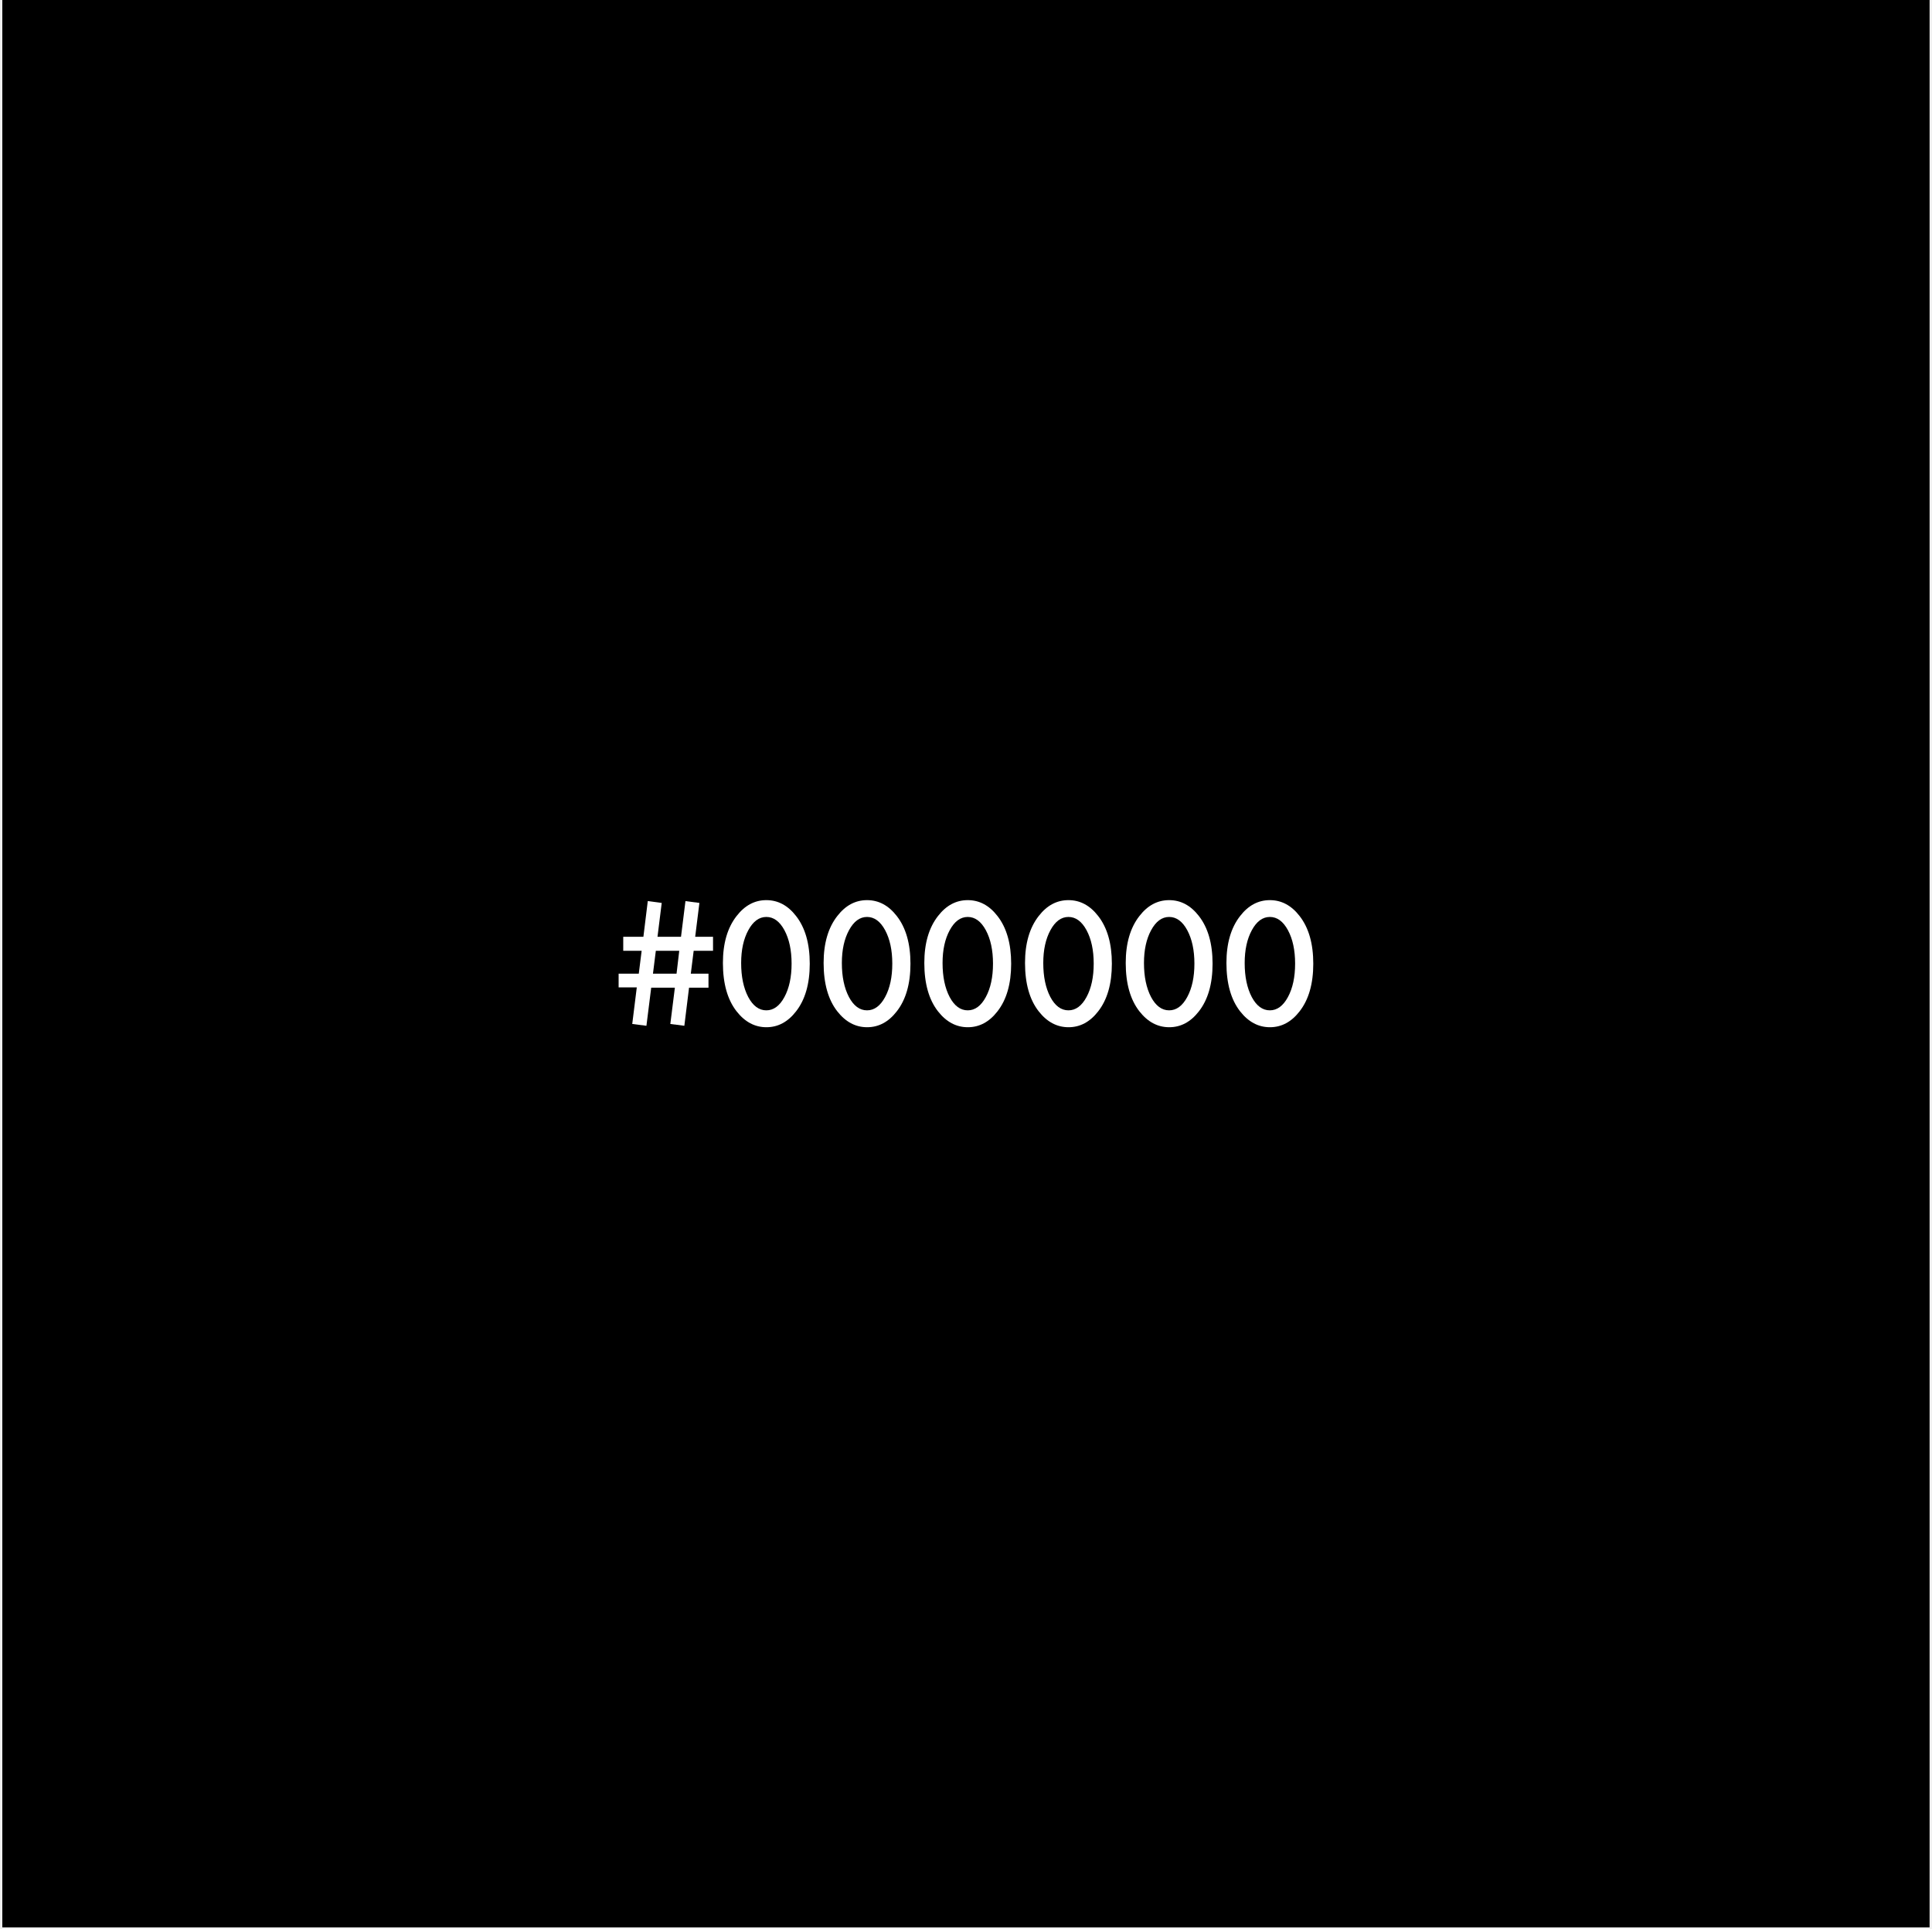
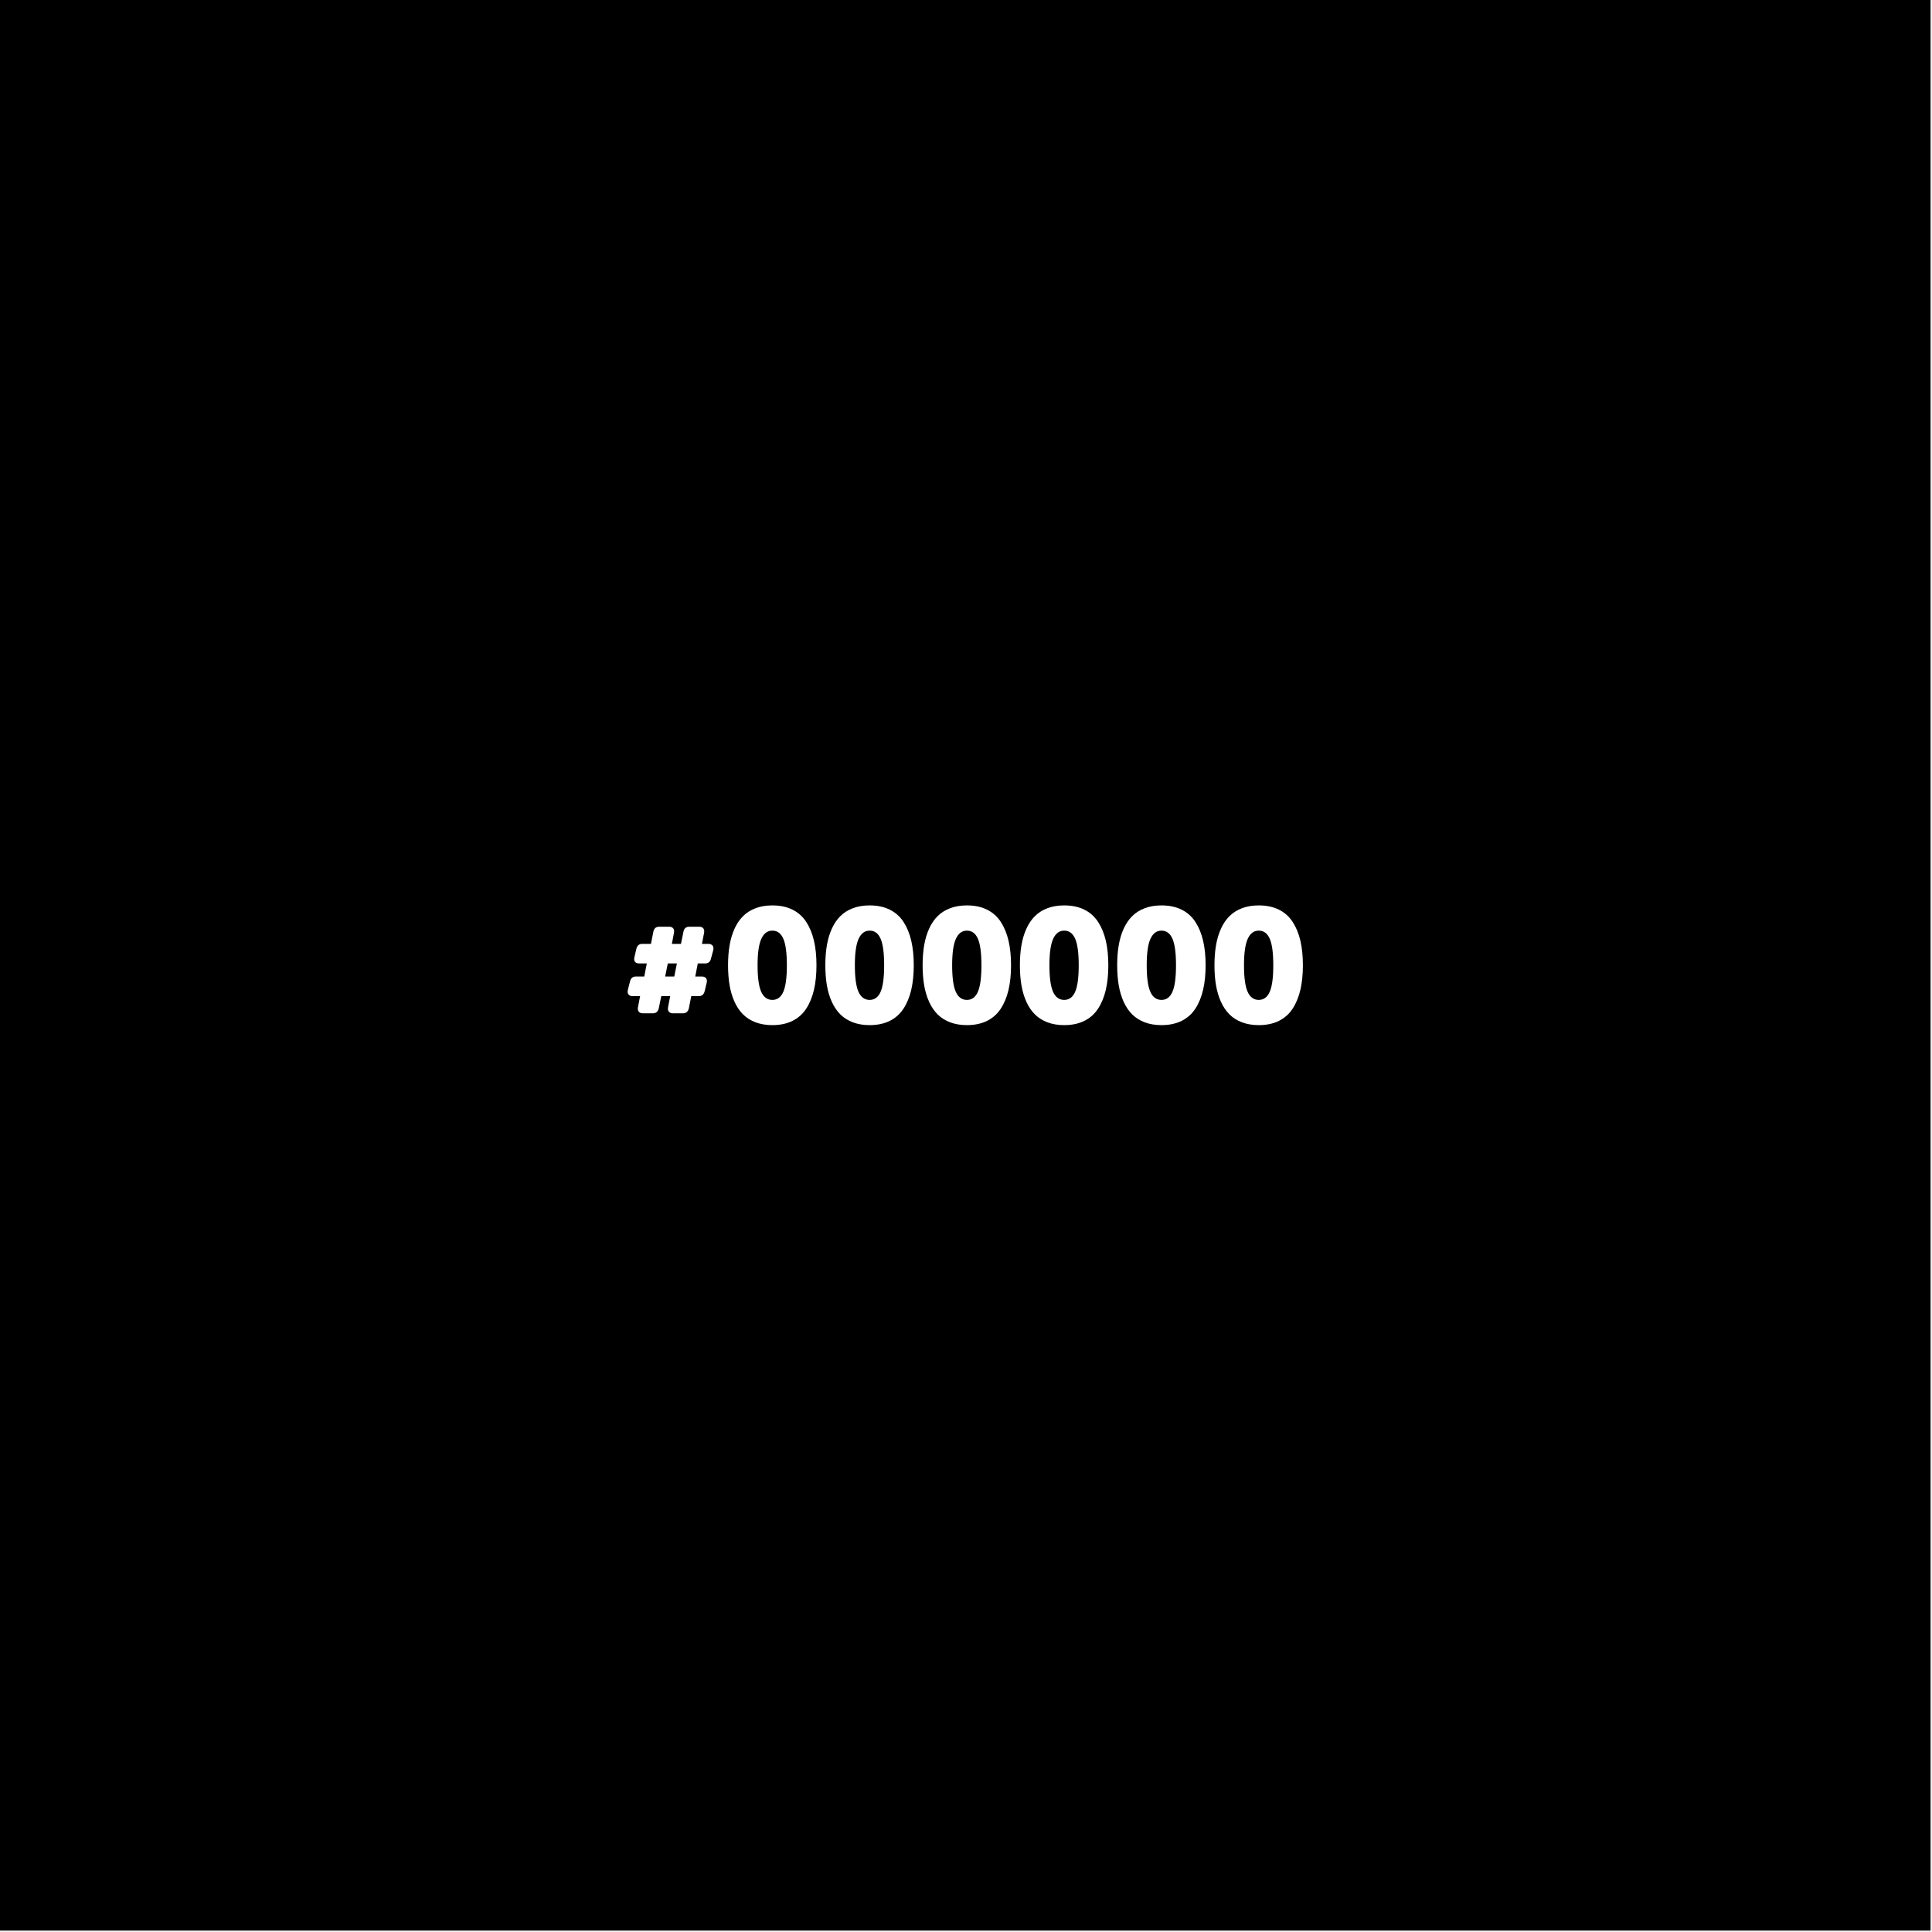
- <svg xmlns="http://www.w3.org/2000/svg" width="100%" height="100%" viewBox="0 0 592 591" version="1.1" xml:space="preserve" style="fill-rule:evenodd;clip-rule:evenodd;stroke-linejoin:round;stroke-miterlimit:2;">
-   <rect id="cor1" x="0.709" y="0" width="590.551" height="590.551" />
-   <path d="M218.486,287.036L218.486,291.333L212.553,291.333L211.675,298.34L217.094,298.34L217.094,302.636L211.137,302.636L209.697,314.306L205.4,313.745L206.792,302.636L199.541,302.636L198.077,314.306L193.731,313.745L195.123,302.539L189.557,302.539L189.557,298.34L195.733,298.34L196.612,291.333L190.972,291.333L190.972,287.036L197.149,287.036L198.492,276.098L202.764,276.66L201.47,287.036L208.672,287.036L210.039,276.098L214.311,276.66L213.017,287.036L218.486,287.036ZM208.135,291.333L200.957,291.333L200.078,298.34L207.305,298.34L208.135,291.333Z" style="fill:white;fill-rule:nonzero;" />
-   <path d="M221.513,295.044C221.513,289.038 222.913,284.245 225.712,280.664C228.218,277.425 231.254,275.805 234.818,275.805C238.382,275.805 241.417,277.425 243.924,280.664C246.723,284.245 248.123,289.119 248.123,295.288C248.123,301.44 246.723,306.307 243.924,309.887C241.417,313.126 238.39,314.746 234.842,314.746C231.294,314.746 228.251,313.126 225.712,309.887C222.913,306.307 221.513,301.359 221.513,295.044ZM227.103,295.068C227.103,299.251 227.828,302.726 229.276,305.493C230.725,308.211 232.572,309.57 234.818,309.57C237.048,309.57 238.895,308.211 240.36,305.493C241.824,302.791 242.557,299.381 242.557,295.263C242.557,291.146 241.824,287.728 240.36,285.009C238.895,282.308 237.048,280.957 234.818,280.957C232.604,280.957 230.765,282.308 229.301,285.009C227.836,287.695 227.103,291.048 227.103,295.068Z" style="fill:white;fill-rule:nonzero;" />
-   <path d="M252.371,295.044C252.371,289.038 253.77,284.245 256.57,280.664C259.076,277.425 262.111,275.805 265.676,275.805C269.24,275.805 272.275,277.425 274.782,280.664C277.581,284.245 278.981,289.119 278.981,295.288C278.981,301.44 277.581,306.307 274.782,309.887C272.275,313.126 269.248,314.746 265.7,314.746C262.152,314.746 259.109,313.126 256.57,309.887C253.77,306.307 252.371,301.359 252.371,295.044ZM257.961,295.068C257.961,299.251 258.685,302.726 260.134,305.493C261.582,308.211 263.43,309.57 265.676,309.57C267.905,309.57 269.753,308.211 271.217,305.493C272.682,302.791 273.414,299.381 273.414,295.263C273.414,291.146 272.682,287.728 271.217,285.009C269.753,282.308 267.905,280.957 265.676,280.957C263.462,280.957 261.623,282.308 260.158,285.009C258.694,287.695 257.961,291.048 257.961,295.068Z" style="fill:white;fill-rule:nonzero;" />
-   <path d="M283.228,295.044C283.228,289.038 284.628,284.245 287.427,280.664C289.934,277.425 292.969,275.805 296.533,275.805C300.098,275.805 303.133,277.425 305.639,280.664C308.439,284.245 309.838,289.119 309.838,295.288C309.838,301.44 308.439,306.307 305.639,309.887C303.133,313.126 300.106,314.746 296.558,314.746C293.01,314.746 289.966,313.126 287.427,309.887C284.628,306.307 283.228,301.359 283.228,295.044ZM288.819,295.068C288.819,299.251 289.543,302.726 290.992,305.493C292.44,308.211 294.287,309.57 296.533,309.57C298.763,309.57 300.61,308.211 302.075,305.493C303.54,302.791 304.272,299.381 304.272,295.263C304.272,291.146 303.54,287.728 302.075,285.009C300.61,282.308 298.763,280.957 296.533,280.957C294.32,280.957 292.481,282.308 291.016,285.009C289.551,287.695 288.819,291.048 288.819,295.068Z" style="fill:white;fill-rule:nonzero;" />
-   <path d="M314.086,295.044C314.086,289.038 315.486,284.245 318.285,280.664C320.792,277.425 323.827,275.805 327.391,275.805C330.955,275.805 333.991,277.425 336.497,280.664C339.297,284.245 340.696,289.119 340.696,295.288C340.696,301.44 339.297,306.307 336.497,309.887C333.991,313.126 330.964,314.746 327.416,314.746C323.868,314.746 320.824,313.126 318.285,309.887C315.486,306.307 314.086,301.359 314.086,295.044ZM319.677,295.068C319.677,299.251 320.401,302.726 321.849,305.493C323.298,308.211 325.145,309.57 327.391,309.57C329.621,309.57 331.468,308.211 332.933,305.493C334.398,302.791 335.13,299.381 335.13,295.263C335.13,291.146 334.398,287.728 332.933,285.009C331.468,282.308 329.621,280.957 327.391,280.957C325.178,280.957 323.339,282.308 321.874,285.009C320.409,287.695 319.677,291.048 319.677,295.068Z" style="fill:white;fill-rule:nonzero;" />
-   <path d="M344.944,295.044C344.944,289.038 346.344,284.245 349.143,280.664C351.649,277.425 354.685,275.805 358.249,275.805C361.813,275.805 364.849,277.425 367.355,280.664C370.154,284.245 371.554,289.119 371.554,295.288C371.554,301.44 370.154,306.307 367.355,309.887C364.849,313.126 361.821,314.746 358.273,314.746C354.725,314.746 351.682,313.126 349.143,309.887C346.344,306.307 344.944,301.359 344.944,295.044ZM350.535,295.068C350.535,299.251 351.259,302.726 352.707,305.493C354.156,308.211 356.003,309.57 358.249,309.57C360.479,309.57 362.326,308.211 363.791,305.493C365.255,302.791 365.988,299.381 365.988,295.263C365.988,291.146 365.255,287.728 363.791,285.009C362.326,282.308 360.479,280.957 358.249,280.957C356.036,280.957 354.196,282.308 352.732,285.009C351.267,287.695 350.535,291.048 350.535,295.068Z" style="fill:white;fill-rule:nonzero;" />
-   <path d="M375.802,295.044C375.802,289.038 377.201,284.245 380.001,280.664C382.507,277.425 385.542,275.805 389.107,275.805C392.671,275.805 395.706,277.425 398.213,280.664C401.012,284.245 402.412,289.119 402.412,295.288C402.412,301.44 401.012,306.307 398.213,309.887C395.706,313.126 392.679,314.746 389.131,314.746C385.583,314.746 382.54,313.126 380.001,309.887C377.201,306.307 375.802,301.359 375.802,295.044ZM381.392,295.068C381.392,299.251 382.117,302.726 383.565,305.493C385.014,308.211 386.861,309.57 389.107,309.57C391.336,309.57 393.184,308.211 394.648,305.493C396.113,302.791 396.846,299.381 396.846,295.263C396.846,291.146 396.113,287.728 394.648,285.009C393.184,282.308 391.336,280.957 389.107,280.957C386.893,280.957 385.054,282.308 383.589,285.009C382.125,287.695 381.392,291.048 381.392,295.068Z" style="fill:white;fill-rule:nonzero;" />
+ <svg xmlns="http://www.w3.org/2000/svg" width="100%" height="100%" viewBox="0 0 591 591" version="1.1" xml:space="preserve" style="fill-rule:evenodd;clip-rule:evenodd;stroke-linejoin:round;stroke-miterlimit:2;">
+   <rect id="cor1" x="-0" y="0" width="590.551" height="590.551" />
+   <path d="M216.656,288.733C217.259,288.733 217.698,288.908 217.975,289.258C218.251,289.607 218.316,290.084 218.17,290.686L217.511,293.176C217.267,294.201 216.673,294.714 215.729,294.714L213.458,294.714L212.677,298.718L214.728,298.718C215.297,298.718 215.717,298.893 215.985,299.243C216.254,299.593 216.315,300.069 216.168,300.671L215.558,303.186C215.314,304.211 214.72,304.724 213.776,304.724L211.456,304.724L210.724,308.435C210.48,309.46 209.878,309.973 208.918,309.973L205.866,309.973C205.28,309.973 204.853,309.798 204.584,309.448C204.316,309.098 204.247,308.622 204.377,308.02L205.011,304.724L202.277,304.724L201.52,308.435C201.276,309.46 200.674,309.973 199.714,309.973L196.662,309.973C196.076,309.973 195.649,309.798 195.381,309.448C195.112,309.098 195.043,308.622 195.173,308.02L195.808,304.724L193.513,304.724C192.943,304.724 192.524,304.549 192.256,304.199C191.987,303.849 191.926,303.373 192.073,302.771L192.707,300.28C192.952,299.239 193.537,298.718 194.465,298.718L197.077,298.718L197.859,294.714L195.515,294.714C194.913,294.714 194.486,294.543 194.233,294.201C193.981,293.86 193.928,293.388 194.075,292.785L194.66,290.271C194.905,289.245 195.507,288.733 196.467,288.733L199.128,288.733L199.86,285.022C200.056,283.996 200.658,283.484 201.667,283.484L204.67,283.484C205.256,283.484 205.683,283.659 205.951,284.009C206.22,284.358 206.289,284.835 206.159,285.437L205.524,288.733L208.307,288.733L209.064,285.022C209.259,283.996 209.861,283.484 210.871,283.484L213.873,283.484C214.459,283.484 214.886,283.659 215.155,284.009C215.424,284.358 215.493,284.835 215.363,285.437L214.728,288.733L216.656,288.733ZM206.257,298.718L207.062,294.714L204.279,294.714L203.473,298.718L206.257,298.718Z" style="fill:white;fill-rule:nonzero;" />
+   <path d="M236.26,313.586C234.356,313.586 232.651,313.301 231.145,312.732C229.64,312.162 228.362,311.356 227.313,310.315C226.263,309.273 225.392,307.991 224.7,306.469C224.009,304.948 223.504,303.263 223.187,301.416C222.869,299.568 222.711,297.522 222.711,295.276C222.711,293.029 222.869,290.983 223.187,289.135C223.504,287.288 224.009,285.604 224.7,284.082C225.392,282.56 226.263,281.278 227.313,280.237C228.362,279.195 229.64,278.389 231.145,277.82C232.651,277.25 234.356,276.965 236.26,276.965C238.62,276.965 240.67,277.396 242.412,278.259C244.153,279.122 245.557,280.371 246.623,282.007C247.689,283.642 248.478,285.559 248.991,287.756C249.504,289.953 249.76,292.46 249.76,295.276C249.76,298.091 249.504,300.598 248.991,302.795C248.478,304.992 247.689,306.909 246.623,308.545C245.557,310.18 244.153,311.43 242.412,312.292C240.67,313.155 238.62,313.586 236.26,313.586ZM236.26,305.871C237.773,305.871 238.892,305.045 239.617,303.393C240.341,301.741 240.703,299.035 240.703,295.276C240.703,291.516 240.341,288.81 239.617,287.158C238.892,285.506 237.773,284.68 236.26,284.68C234.779,284.68 233.656,285.514 232.891,287.182C232.126,288.851 231.744,291.548 231.744,295.276C231.744,299.035 232.114,301.741 232.854,303.393C233.595,305.045 234.73,305.871 236.26,305.871Z" style="fill:white;fill-rule:nonzero;" />
+   <path d="M266.019,313.586C264.115,313.586 262.41,313.301 260.905,312.732C259.399,312.162 258.122,311.356 257.072,310.315C256.022,309.273 255.151,307.991 254.46,306.469C253.768,304.948 253.263,303.263 252.946,301.416C252.629,299.568 252.47,297.522 252.47,295.276C252.47,293.029 252.629,290.983 252.946,289.135C253.263,287.288 253.768,285.604 254.46,284.082C255.151,282.56 256.022,281.278 257.072,280.237C258.122,279.195 259.399,278.389 260.905,277.82C262.41,277.25 264.115,276.965 266.019,276.965C268.379,276.965 270.43,277.396 272.171,278.259C273.913,279.122 275.316,280.371 276.382,282.007C277.448,283.642 278.238,285.559 278.75,287.756C279.263,289.953 279.519,292.46 279.519,295.276C279.519,298.091 279.263,300.598 278.75,302.795C278.238,304.992 277.448,306.909 276.382,308.545C275.316,310.18 273.913,311.43 272.171,312.292C270.43,313.155 268.379,313.586 266.019,313.586ZM266.019,305.871C267.533,305.871 268.652,305.045 269.376,303.393C270.1,301.741 270.462,299.035 270.462,295.276C270.462,291.516 270.1,288.81 269.376,287.158C268.652,285.506 267.533,284.68 266.019,284.68C264.538,284.68 263.415,285.514 262.65,287.182C261.885,288.851 261.503,291.548 261.503,295.276C261.503,299.035 261.873,301.741 262.613,303.393C263.354,305.045 264.489,305.871 266.019,305.871Z" style="fill:white;fill-rule:nonzero;" />
+   <path d="M295.778,313.586C293.874,313.586 292.169,313.301 290.664,312.732C289.158,312.162 287.881,311.356 286.831,310.315C285.781,309.273 284.91,307.991 284.219,306.469C283.527,304.948 283.023,303.263 282.705,301.416C282.388,299.568 282.229,297.522 282.229,295.276C282.229,293.029 282.388,290.983 282.705,289.135C283.023,287.288 283.527,285.604 284.219,284.082C284.91,282.56 285.781,281.278 286.831,280.237C287.881,279.195 289.158,278.389 290.664,277.82C292.169,277.25 293.874,276.965 295.778,276.965C298.138,276.965 300.189,277.396 301.93,278.259C303.672,279.122 305.075,280.371 306.141,282.007C307.207,283.642 307.997,285.559 308.509,287.756C309.022,289.953 309.278,292.46 309.278,295.276C309.278,298.091 309.022,300.598 308.509,302.795C307.997,304.992 307.207,306.909 306.141,308.545C305.075,310.18 303.672,311.43 301.93,312.292C300.189,313.155 298.138,313.586 295.778,313.586ZM295.778,305.871C297.292,305.871 298.411,305.045 299.135,303.393C299.859,301.741 300.221,299.035 300.221,295.276C300.221,291.516 299.859,288.81 299.135,287.158C298.411,285.506 297.292,284.68 295.778,284.68C294.297,284.68 293.174,285.514 292.409,287.182C291.644,288.851 291.262,291.548 291.262,295.276C291.262,299.035 291.632,301.741 292.373,303.393C293.113,305.045 294.248,305.871 295.778,305.871Z" style="fill:white;fill-rule:nonzero;" />
+   <path d="M325.537,313.586C323.633,313.586 321.928,313.301 320.423,312.732C318.917,312.162 317.64,311.356 316.59,310.315C315.54,309.273 314.67,307.991 313.978,306.469C313.286,304.948 312.782,303.263 312.464,301.416C312.147,299.568 311.988,297.522 311.988,295.276C311.988,293.029 312.147,290.983 312.464,289.135C312.782,287.288 313.286,285.604 313.978,284.082C314.67,282.56 315.54,281.278 316.59,280.237C317.64,279.195 318.917,278.389 320.423,277.82C321.928,277.25 323.633,276.965 325.537,276.965C327.897,276.965 329.948,277.396 331.689,278.259C333.431,279.122 334.835,280.371 335.901,282.007C336.967,283.642 337.756,285.559 338.269,287.756C338.781,289.953 339.038,292.46 339.038,295.276C339.038,298.091 338.781,300.598 338.269,302.795C337.756,304.992 336.967,306.909 335.901,308.545C334.835,310.18 333.431,311.43 331.689,312.292C329.948,313.155 327.897,313.586 325.537,313.586ZM325.537,305.871C327.051,305.871 328.17,305.045 328.894,303.393C329.618,301.741 329.981,299.035 329.981,295.276C329.981,291.516 329.618,288.81 328.894,287.158C328.17,285.506 327.051,284.68 325.537,284.68C324.056,284.68 322.933,285.514 322.168,287.182C321.403,288.851 321.021,291.548 321.021,295.276C321.021,299.035 321.391,301.741 322.132,303.393C322.872,305.045 324.008,305.871 325.537,305.871Z" style="fill:white;fill-rule:nonzero;" />
+   <path d="M355.297,313.586C353.392,313.586 351.688,313.301 350.182,312.732C348.677,312.162 347.399,311.356 346.349,310.315C345.3,309.273 344.429,307.991 343.737,306.469C343.045,304.948 342.541,303.263 342.224,301.416C341.906,299.568 341.747,297.522 341.747,295.276C341.747,293.029 341.906,290.983 342.224,289.135C342.541,287.288 343.045,285.604 343.737,284.082C344.429,282.56 345.3,281.278 346.349,280.237C347.399,279.195 348.677,278.389 350.182,277.82C351.688,277.25 353.392,276.965 355.297,276.965C357.656,276.965 359.707,277.396 361.449,278.259C363.19,279.122 364.594,280.371 365.66,282.007C366.726,283.642 367.515,285.559 368.028,287.756C368.541,289.953 368.797,292.46 368.797,295.276C368.797,298.091 368.541,300.598 368.028,302.795C367.515,304.992 366.726,306.909 365.66,308.545C364.594,310.18 363.19,311.43 361.449,312.292C359.707,313.155 357.656,313.586 355.297,313.586ZM355.297,305.871C356.81,305.871 357.929,305.045 358.653,303.393C359.378,301.741 359.74,299.035 359.74,295.276C359.74,291.516 359.378,288.81 358.653,287.158C357.929,285.506 356.81,284.68 355.297,284.68C353.816,284.68 352.693,285.514 351.928,287.182C351.163,288.851 350.78,291.548 350.78,295.276C350.78,299.035 351.15,301.741 351.891,303.393C352.632,305.045 353.767,305.871 355.297,305.871Z" style="fill:white;fill-rule:nonzero;" />
+   <path d="M385.056,313.586C383.152,313.586 381.447,313.301 379.941,312.732C378.436,312.162 377.158,311.356 376.108,310.315C375.059,309.273 374.188,307.991 373.496,306.469C372.805,304.948 372.3,303.263 371.983,301.416C371.665,299.568 371.507,297.522 371.507,295.276C371.507,293.029 371.665,290.983 371.983,289.135C372.3,287.288 372.805,285.604 373.496,284.082C374.188,282.56 375.059,281.278 376.108,280.237C377.158,279.195 378.436,278.389 379.941,277.82C381.447,277.25 383.152,276.965 385.056,276.965C387.416,276.965 389.466,277.396 391.208,278.259C392.949,279.122 394.353,280.371 395.419,282.007C396.485,283.642 397.274,285.559 397.787,287.756C398.3,289.953 398.556,292.46 398.556,295.276C398.556,298.091 398.3,300.598 397.787,302.795C397.274,304.992 396.485,306.909 395.419,308.545C394.353,310.18 392.949,311.43 391.208,312.292C389.466,313.155 387.416,313.586 385.056,313.586ZM385.056,305.871C386.569,305.871 387.688,305.045 388.413,303.393C389.137,301.741 389.499,299.035 389.499,295.276C389.499,291.516 389.137,288.81 388.413,287.158C387.688,285.506 386.569,284.68 385.056,284.68C383.575,284.68 382.452,285.514 381.687,287.182C380.922,288.851 380.539,291.548 380.539,295.276C380.539,299.035 380.91,301.741 381.65,303.393C382.391,305.045 383.526,305.871 385.056,305.871Z" style="fill:white;fill-rule:nonzero;" />
</svg>
